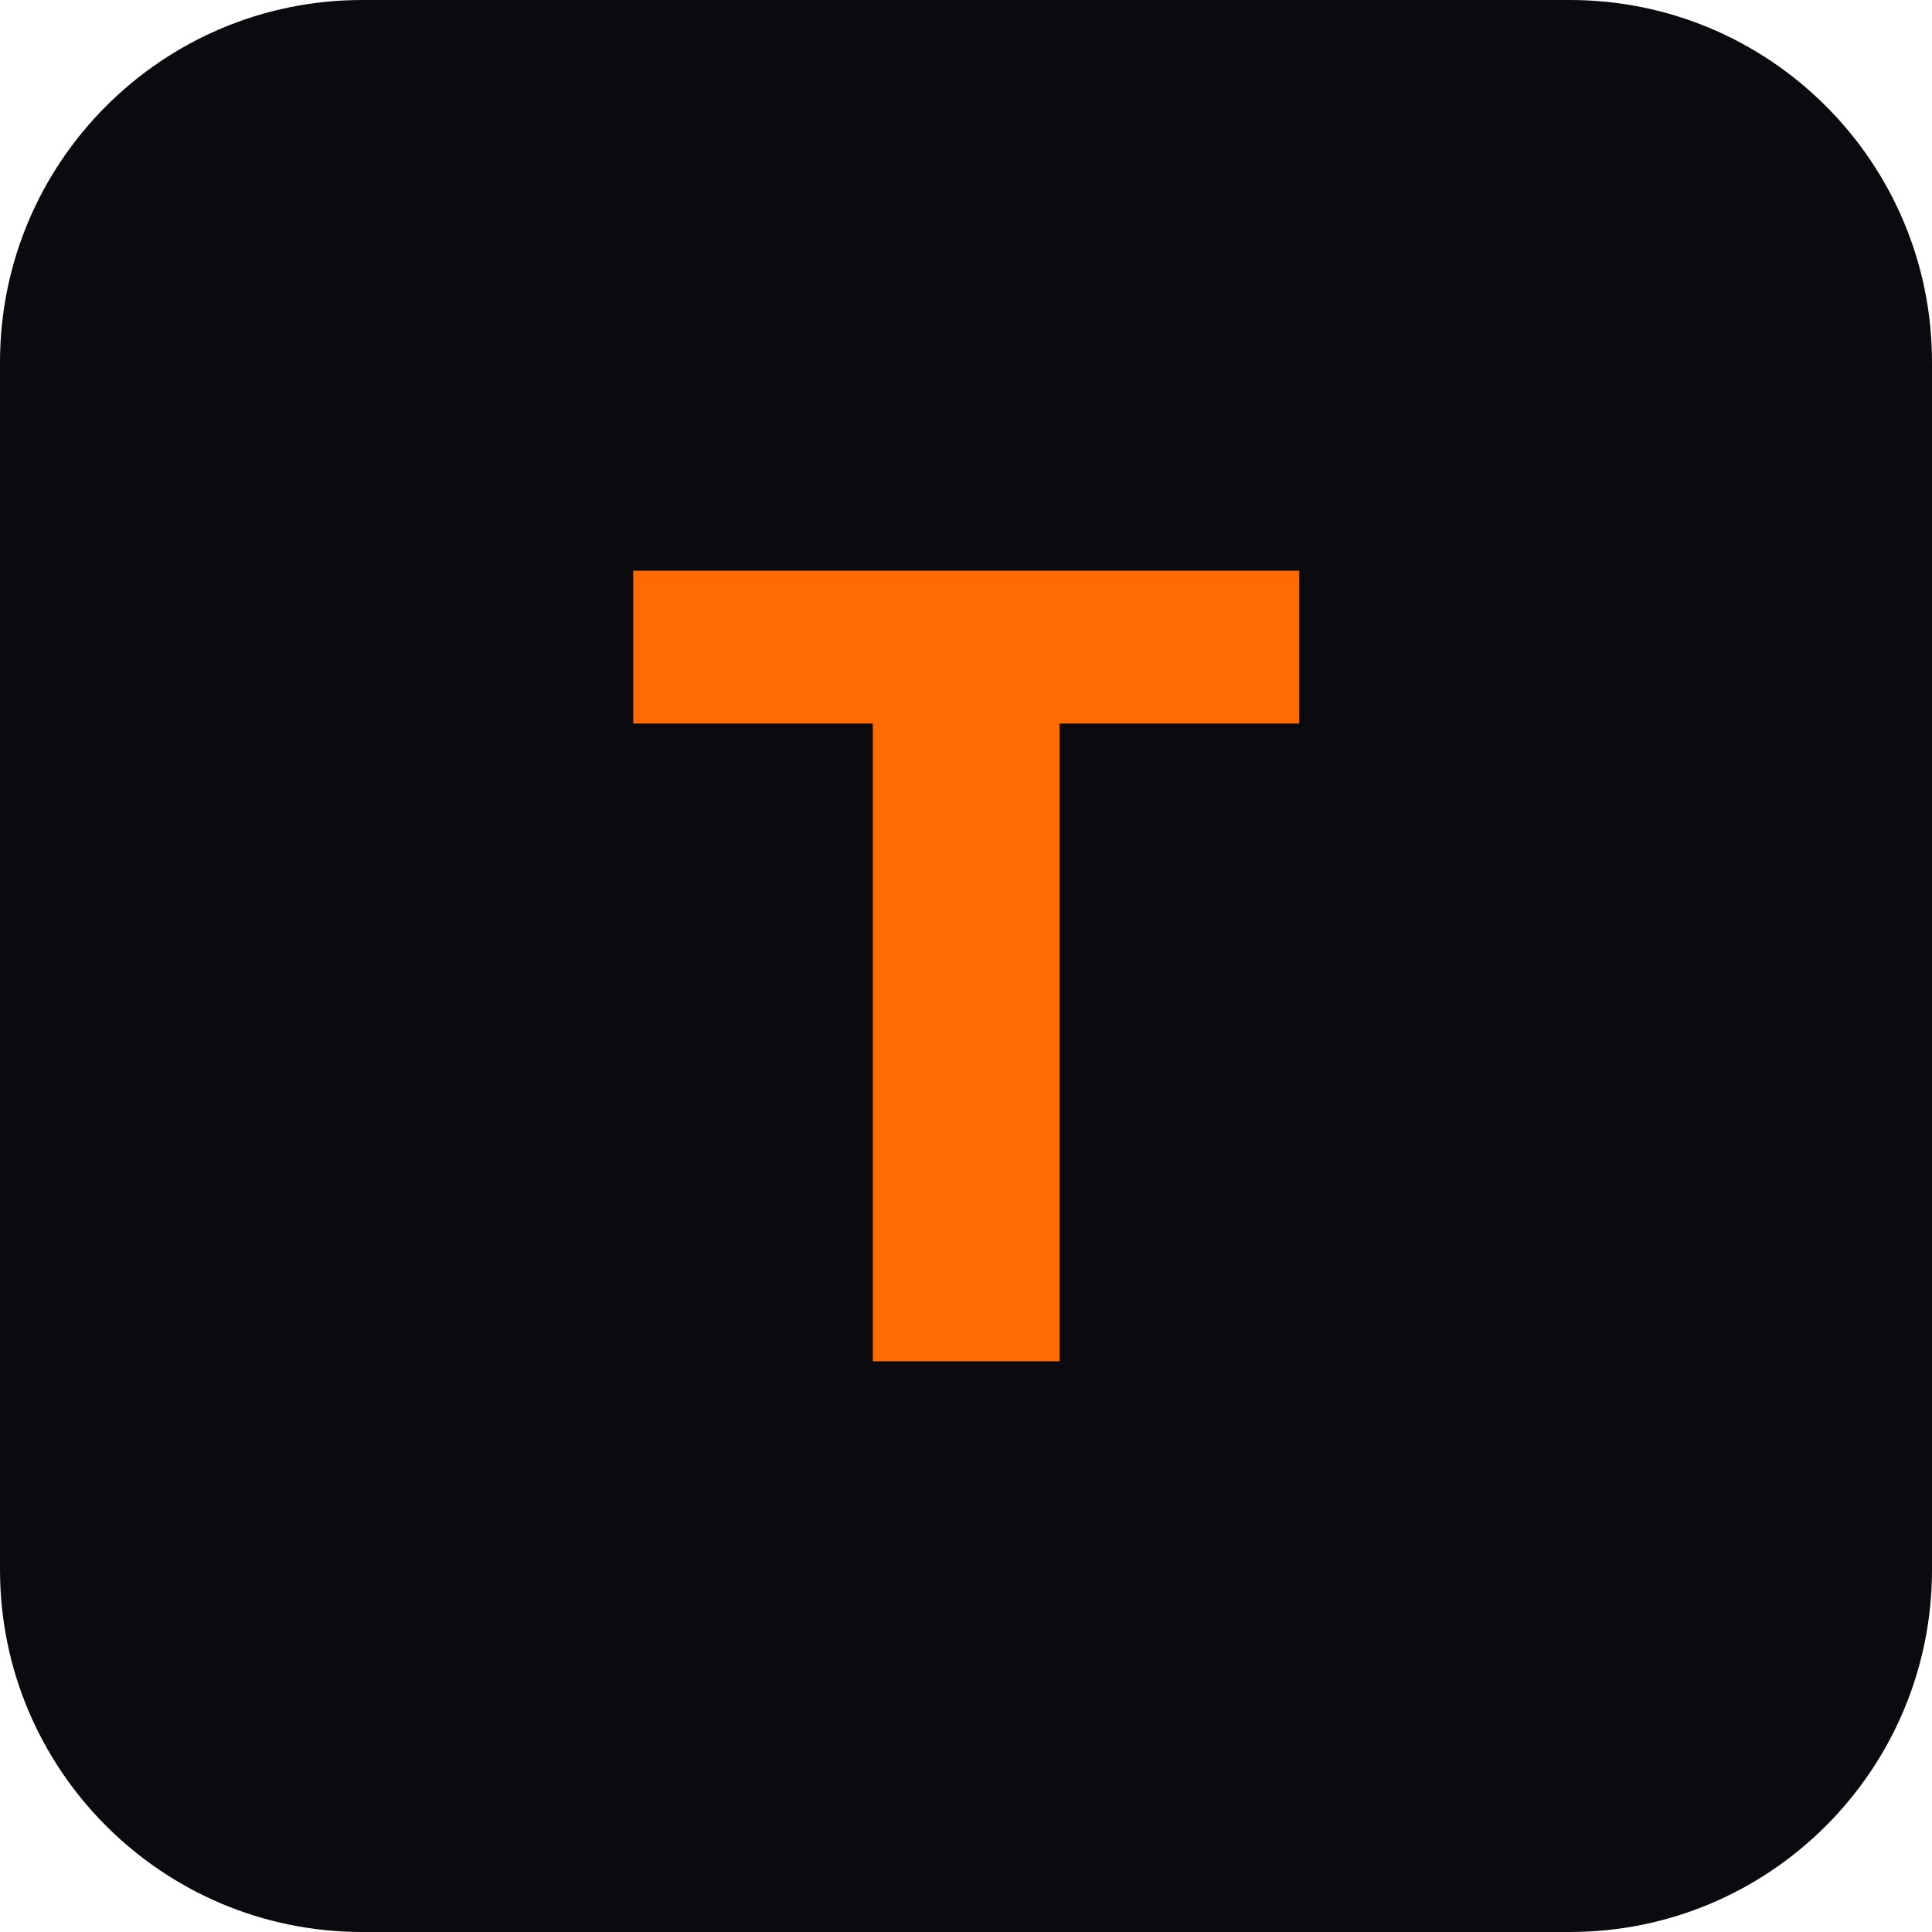
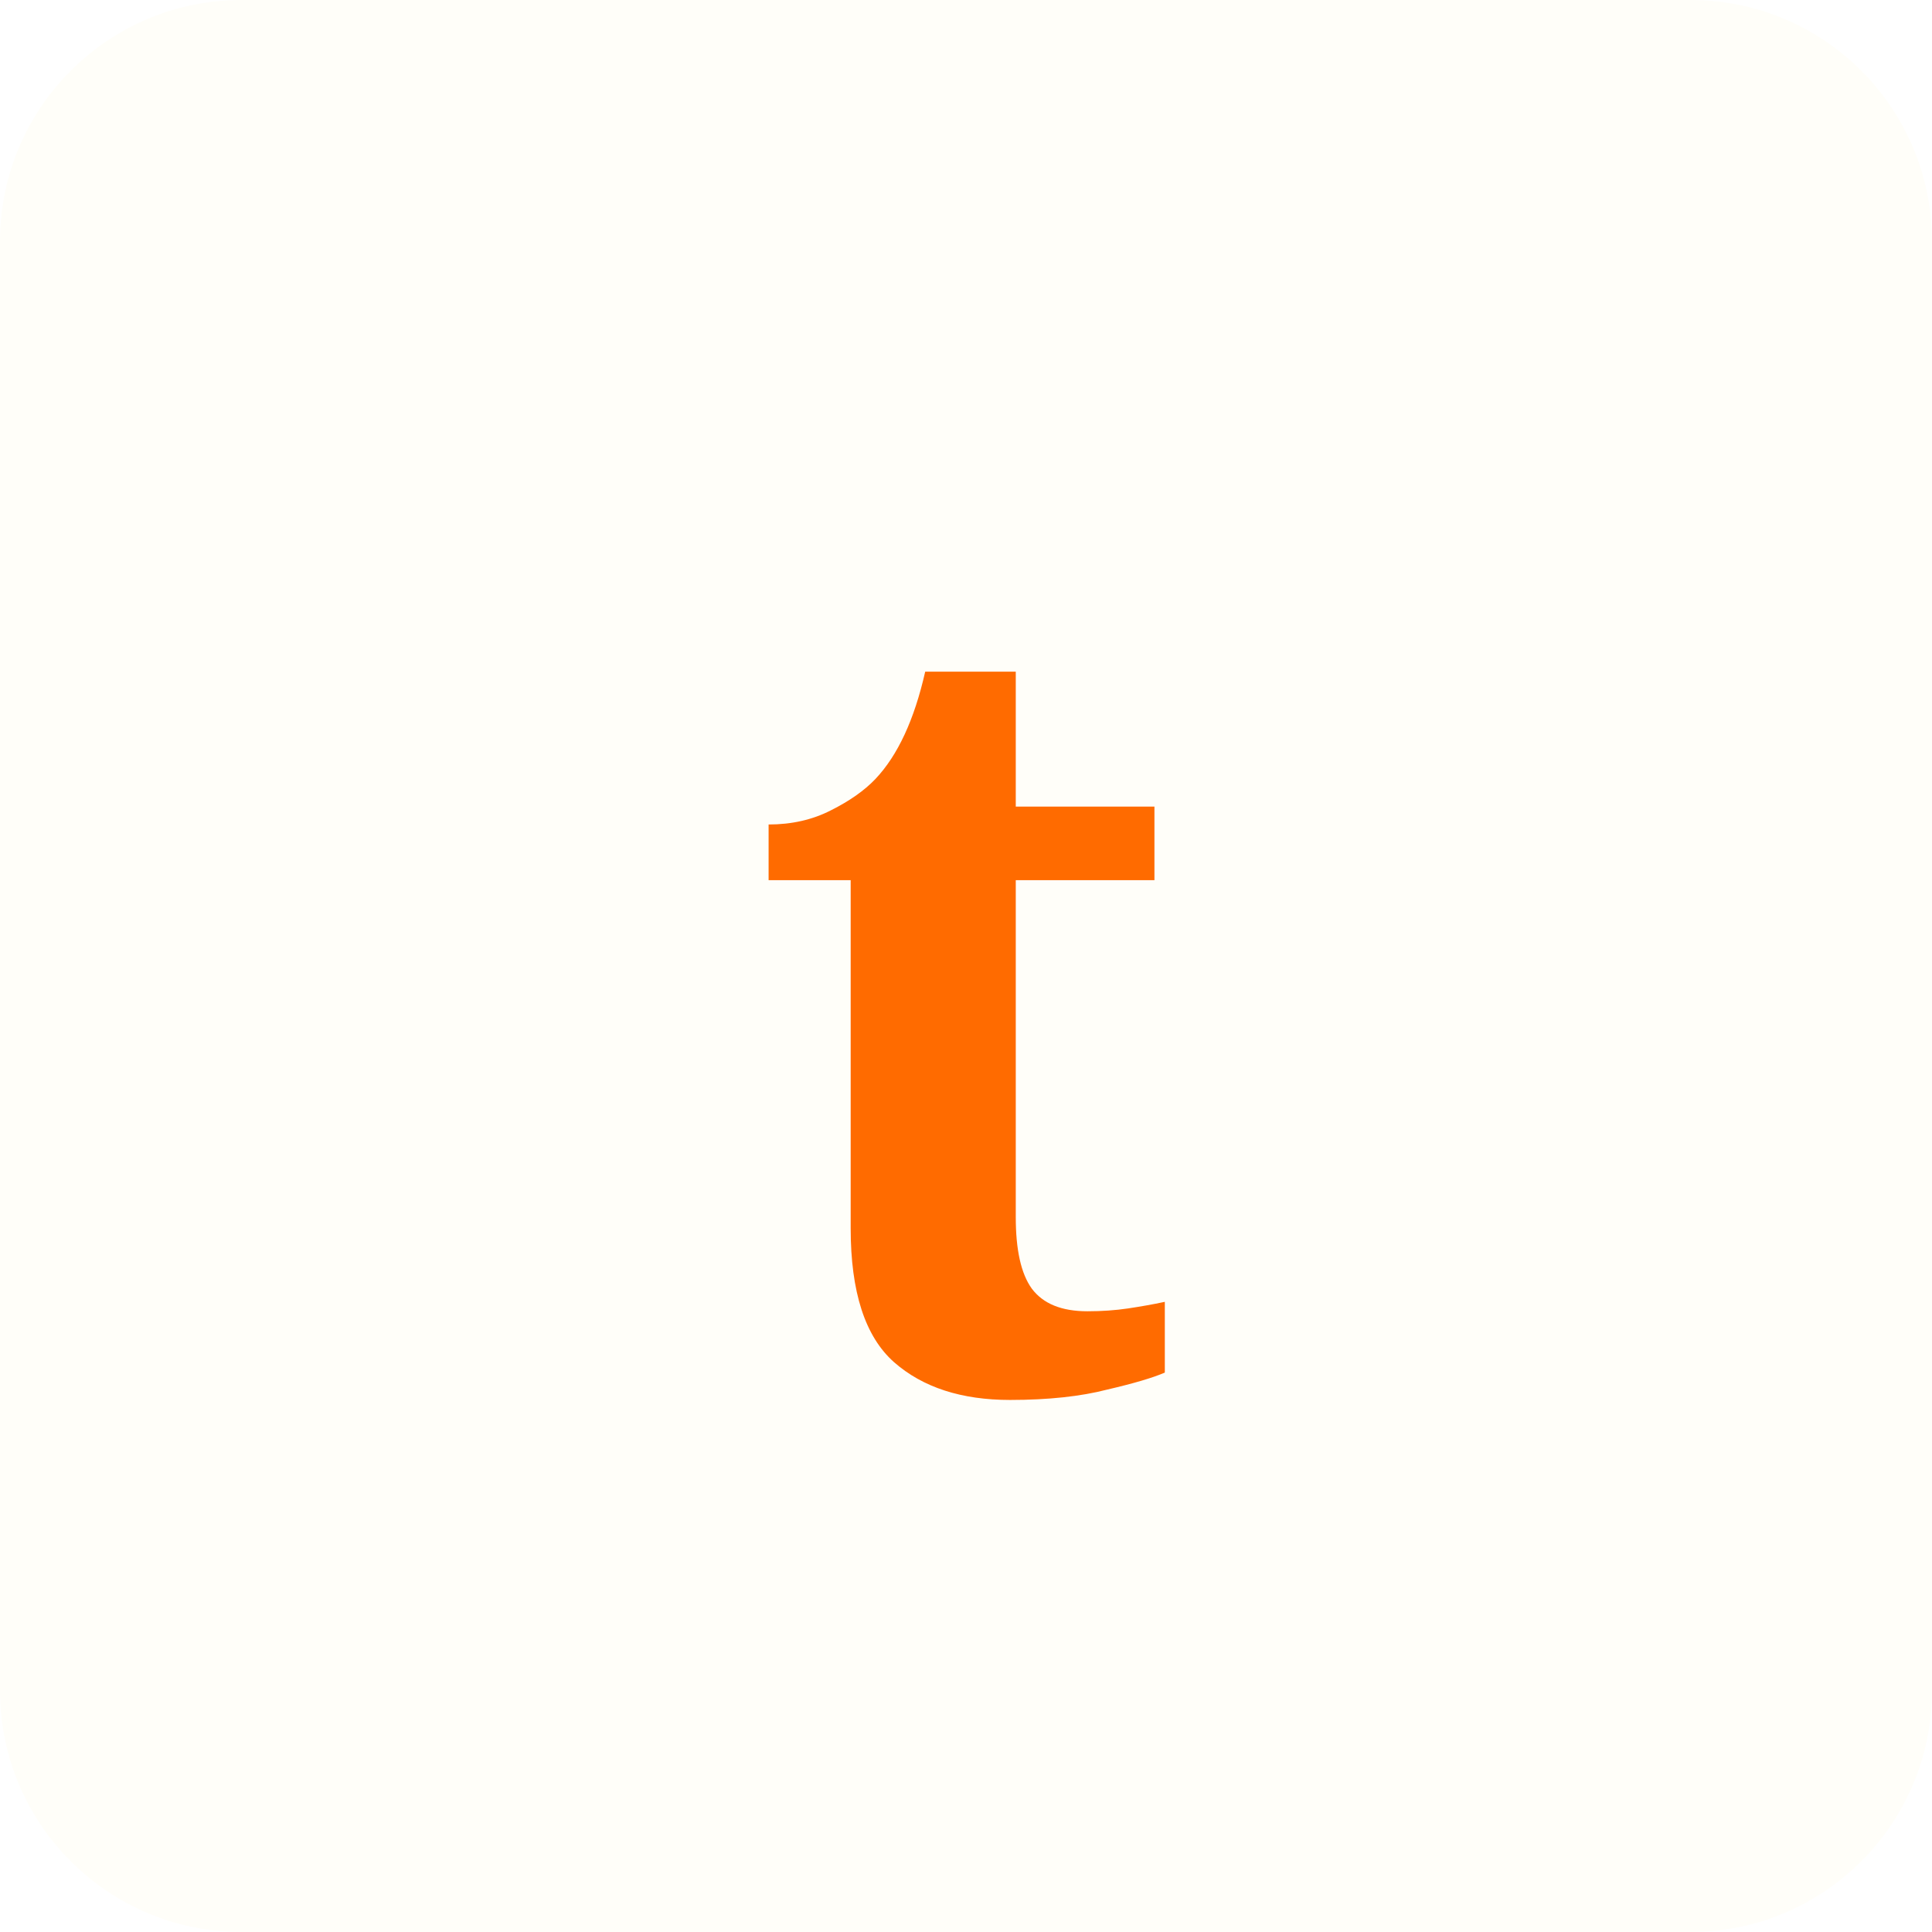
- <svg xmlns="http://www.w3.org/2000/svg" viewBox="0 0 32 32">
-   <rect width="32" height="32" rx="6" fill="#0a0a0f" />
-   <text x="50%" y="50%" dominant-baseline="central" text-anchor="middle" font-family="Inter, sans-serif" font-weight="800" font-size="18" fill="#ff6b00">T</text>
+ <svg xmlns="http://www.w3.org/2000/svg" viewBox="0 0 32 32" width="32" height="32">
+   <rect width="32" height="32" rx="4" fill="#FFFEF9" />
+   <text x="16" y="23" font-family="Georgia, serif" font-size="18" font-weight="bold" text-anchor="middle" fill="#FF6B00">t</text>
</svg>
